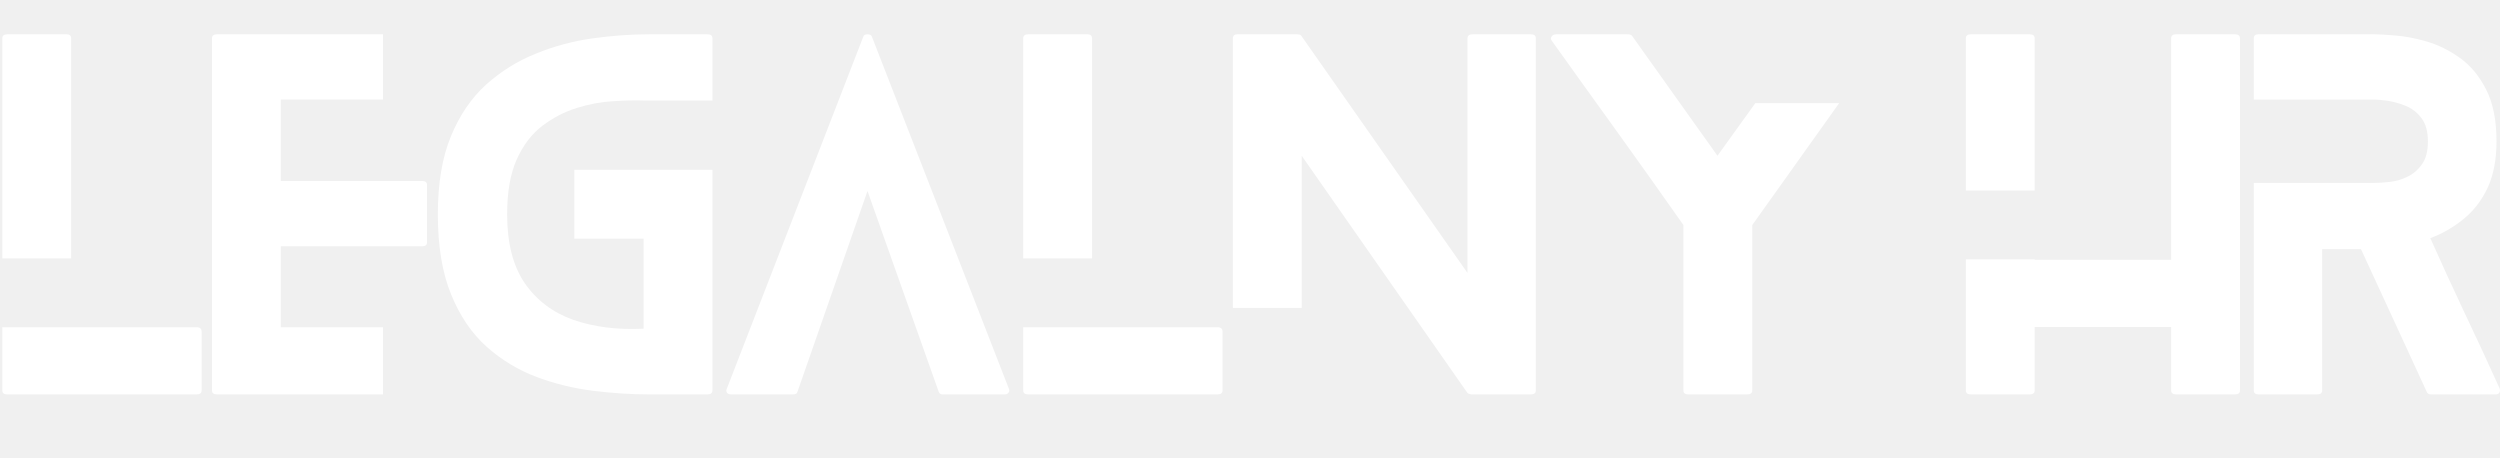
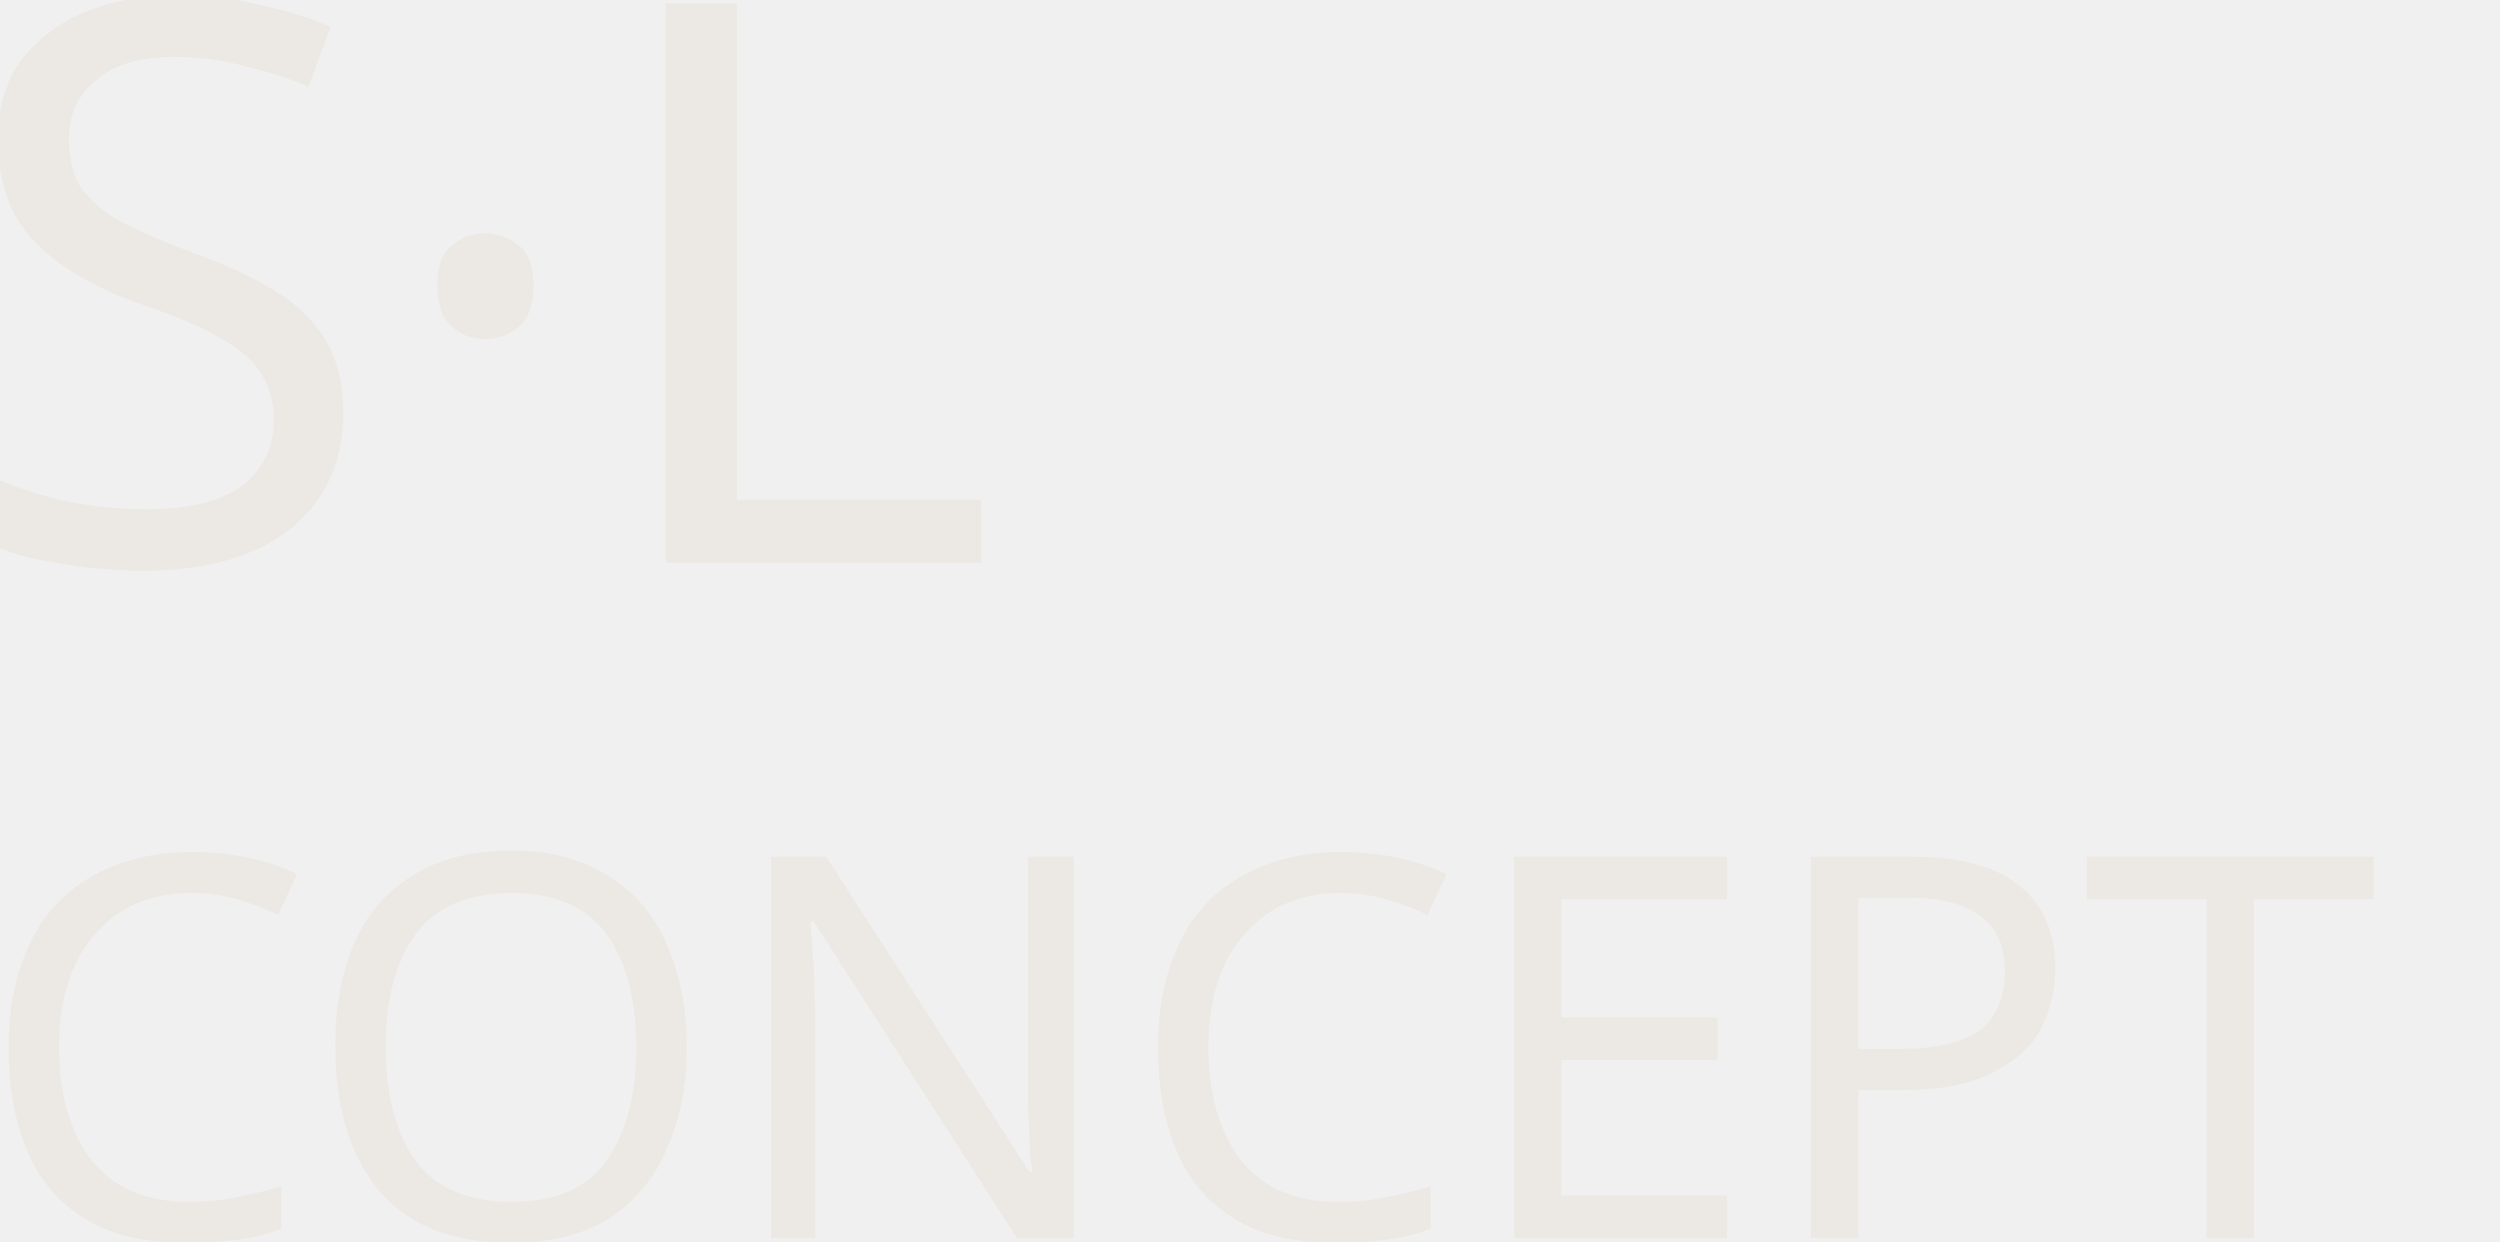
- <svg xmlns="http://www.w3.org/2000/svg" width="218.69" zoomAndPan="magnify" viewBox="0 0 164.018 30" height="40" preserveAspectRatio="xMidYMid" version="1.0" id="svg31">
-   <defs id="defs1" />
-   <g fill="#ffffff" fill-opacity="1" id="g4" style="fill:#ffffff" transform="translate(-105,-176.25)">
-     <g transform="translate(105.1509,202.125)" id="g3" style="fill:#ffffff">
-       <g id="g2" style="fill:#ffffff">
-         <path d="m 12.75,-4.406 c 0.219,0 0.328,0.102 0.328,0.297 v 3.844 C 13.078,-0.086 12.969,0 12.75,0 H 0.328 C 0.109,0 0,-0.086 0,-0.266 V -4.406 Z M 4.516,-8.922 H 0 v -14.438 C 0,-23.535 0.109,-23.625 0.328,-23.625 H 4.219 c 0.195,0 0.297,0.09 0.297,0.266 z m 0,0" id="path2" style="fill:#ffffff" />
-       </g>
-     </g>
-   </g>
-   <g fill="#ffffff" fill-opacity="1" id="g7" style="fill:#ffffff" transform="translate(-105,-176.25)">
-     <g transform="translate(118.907,202.125)" id="g6" style="fill:#ffffff">
-       <g id="g5" style="fill:#ffffff">
-         <path d="M 11.219,-4.406 V 0 H 0.328 C 0.109,0 0,-0.086 0,-0.266 v -23.094 C 0,-23.535 0.109,-23.625 0.328,-23.625 H 11.219 v 4.281 H 4.516 V -14 h 9.281 c 0.207,0 0.312,0.09 0.312,0.266 v 3.75 c 0,0.18 -0.105,0.266 -0.312,0.266 h -9.281 v 5.312 z m 0,0" id="path4" style="fill:#ffffff" />
-       </g>
-     </g>
-   </g>
-   <g fill="#ffffff" fill-opacity="1" id="g10" style="fill:#ffffff" transform="translate(-105,-176.25)">
-     <g transform="translate(133.7258,202.125)" id="g9" style="fill:#ffffff">
-       <g id="g8" style="fill:#ffffff">
-         <path d="M 18.016,-19.281 H 13.5 c -0.574,-0.02 -1.246,-0.004 -2.016,0.047 -0.773,0.043 -1.559,0.188 -2.359,0.438 -0.805,0.25 -1.559,0.641 -2.266,1.172 -0.699,0.531 -1.262,1.273 -1.688,2.219 -0.418,0.938 -0.625,2.137 -0.625,3.594 0,1.875 0.383,3.383 1.156,4.516 0.781,1.125 1.844,1.93 3.188,2.406 1.352,0.469 2.891,0.664 4.609,0.578 v -5.906 H 8.953 v -4.516 h 9.062 V -0.266 C 18.016,-0.086 17.906,0 17.688,0 H 13.844 C 12.688,0 11.473,-0.078 10.203,-0.234 8.93,-0.391 7.691,-0.691 6.484,-1.141 5.273,-1.598 4.18,-2.258 3.203,-3.125 2.234,-3.988 1.457,-5.129 0.875,-6.547 0.289,-7.973 0,-9.727 0,-11.812 c 0,-2.031 0.285,-3.738 0.859,-5.125 0.57,-1.383 1.344,-2.516 2.312,-3.391 0.977,-0.875 2.066,-1.551 3.266,-2.031 1.195,-0.488 2.438,-0.82 3.719,-1 1.281,-0.176 2.508,-0.266 3.688,-0.266 h 3.844 c 0.219,0 0.328,0.09 0.328,0.266 z m 0,0" id="path7" style="fill:#ffffff" />
-       </g>
-     </g>
-   </g>
-   <g fill="#ffffff" fill-opacity="1" id="g13" style="fill:#ffffff" transform="translate(-105,-176.25)">
-     <g transform="translate(152.6478,202.125)" id="g12" style="fill:#ffffff">
-       <g id="g11" style="fill:#ffffff">
-         <path d="m 18.547,-0.359 c 0.039,0.086 0.031,0.168 -0.031,0.25 C 18.453,-0.035 18.375,0 18.281,0 H 14.203 C 14.066,0 13.977,-0.055 13.938,-0.172 L 9.266,-13.344 4.672,-0.172 C 4.648,-0.055 4.551,0 4.375,0 H 0.328 c -0.137,0 -0.23,-0.035 -0.281,-0.109 -0.051,-0.082 -0.055,-0.164 -0.016,-0.25 l 8.953,-23.094 c 0.031,-0.113 0.125,-0.172 0.281,-0.172 0.164,0 0.266,0.059 0.297,0.172 z m 0,0" id="path10" style="fill:#ffffff" />
-       </g>
-     </g>
-   </g>
-   <g fill="#ffffff" fill-opacity="1" id="g16" style="fill:#ffffff" transform="translate(-105,-176.25)">
-     <g transform="translate(172.1306,202.125)" id="g15" style="fill:#ffffff">
-       <g id="g14" style="fill:#ffffff">
-         <path d="m 12.75,-4.406 c 0.219,0 0.328,0.102 0.328,0.297 v 3.844 C 13.078,-0.086 12.969,0 12.75,0 H 0.328 C 0.109,0 0,-0.086 0,-0.266 V -4.406 Z M 4.516,-8.922 H 0 v -14.438 C 0,-23.535 0.109,-23.625 0.328,-23.625 H 4.219 c 0.195,0 0.297,0.09 0.297,0.266 z m 0,0" id="path13" style="fill:#ffffff" />
-       </g>
-     </g>
-   </g>
-   <g fill="#ffffff" fill-opacity="1" id="g19" style="fill:#ffffff" transform="translate(-105,-176.25)">
-     <g transform="translate(185.8867,202.125)" id="g18" style="fill:#ffffff">
-       <g id="g17" style="fill:#ffffff">
-         <path d="m 19.547,-23.625 c 0.219,0 0.328,0.09 0.328,0.266 v 23.094 C 19.875,-0.086 19.766,0 19.547,0 H 15.656 c -0.023,0 -0.07,-0.008 -0.141,-0.031 -0.062,-0.02 -0.105,-0.039 -0.125,-0.062 l -10.875,-15.562 v 9.984 H 0 v -17.688 C 0,-23.535 0.098,-23.625 0.297,-23.625 H 4.219 c 0.039,0 0.086,0.008 0.141,0.016 0.062,0.012 0.102,0.039 0.125,0.078 l 10.906,15.562 v -15.391 c 0,-0.176 0.113,-0.266 0.344,-0.266 z m 0,0" id="path16" style="fill:#ffffff" />
-       </g>
-     </g>
-   </g>
-   <g fill="#ffffff" fill-opacity="1" id="g22" style="fill:#ffffff" transform="translate(-105,-176.25)">
-     <g transform="translate(206.757,202.125)" id="g21" style="fill:#ffffff">
-       <g id="g20" style="fill:#ffffff">
-         <path d="m 13.406,-19.109 h 5.5 l -5.703,8 v 10.844 C 13.203,-0.086 13.094,0 12.875,0 H 9 C 8.789,0 8.688,-0.086 8.688,-0.266 v -10.844 C 7.27,-13.129 5.836,-15.145 4.391,-17.156 2.941,-19.164 1.5,-21.176 0.062,-23.188 -0.02,-23.281 -0.031,-23.375 0.031,-23.469 0.094,-23.57 0.203,-23.625 0.359,-23.625 h 4.656 c 0.145,0 0.242,0.031 0.297,0.094 l 5.609,7.875 z m 0,0" id="path19" style="fill:#ffffff" />
-       </g>
-     </g>
-   </g>
-   <g fill="#ffffff" fill-opacity="1" id="g28" style="fill:#ffffff" transform="translate(-105,-176.25)">
-     <g transform="translate(233.974,202.125)" id="g27" style="fill:#ffffff">
-       <g id="g26" style="fill:#ffffff">
-         <path d="M 4.516,-13.375 H 0 v -9.984 C 0,-23.535 0.109,-23.625 0.328,-23.625 H 4.188 c 0.219,0 0.328,0.09 0.328,0.266 z m 13.141,-10.25 c 0.219,0 0.328,0.09 0.328,0.266 v 23.094 C 17.984,-0.086 17.875,0 17.656,0 H 13.797 C 13.578,0 13.469,-0.086 13.469,-0.266 v -4.156 H 4.516 v 4.156 C 4.516,-0.086 4.406,0 4.188,0 H 0.328 C 0.109,0 0,-0.086 0,-0.266 v -8.594 h 4.516 v 0.031 h 8.953 v -14.531 c 0,-0.176 0.109,-0.266 0.328,-0.266 z m 0,0" id="path25" style="fill:#ffffff" />
-       </g>
-     </g>
-   </g>
-   <g fill="#ffffff" fill-opacity="1" id="g31" style="fill:#ffffff" transform="translate(-105,-176.25)">
-     <g transform="translate(252.8664,202.125)" id="g30" style="fill:#ffffff">
-       <g id="g29" style="fill:#ffffff">
-         <path d="m 16.125,-0.391 c 0.039,0.105 0.035,0.199 -0.016,0.281 C 16.055,-0.035 15.973,0 15.859,0 h -4.219 C 11.484,0 11.383,-0.055 11.344,-0.172 L 7.031,-9.531 H 4.484 v 9.266 C 4.484,-0.086 4.375,0 4.156,0 H 0.297 C 0.098,0 0,-0.086 0,-0.266 V -13.875 h 7.938 c 0.238,0 0.555,-0.02 0.953,-0.062 0.395,-0.039 0.781,-0.148 1.156,-0.328 0.383,-0.176 0.707,-0.445 0.969,-0.812 0.27,-0.363 0.406,-0.867 0.406,-1.516 0,-0.656 -0.141,-1.164 -0.422,-1.531 -0.281,-0.375 -0.633,-0.645 -1.047,-0.812 -0.418,-0.164 -0.812,-0.273 -1.188,-0.328 -0.375,-0.051 -0.652,-0.078 -0.828,-0.078 H 0 V -23.359 C 0,-23.535 0.098,-23.625 0.297,-23.625 H 7.938 c 0.281,0 0.723,0.027 1.328,0.078 0.613,0.043 1.301,0.172 2.062,0.391 0.758,0.219 1.488,0.578 2.188,1.078 0.695,0.492 1.27,1.18 1.719,2.062 0.457,0.887 0.688,2.027 0.688,3.422 0,1.199 -0.199,2.219 -0.594,3.062 -0.398,0.836 -0.93,1.516 -1.594,2.047 -0.656,0.531 -1.375,0.945 -2.156,1.234 0.75,1.68 1.508,3.336 2.281,4.969 0.781,1.637 1.535,3.266 2.266,4.891 z m 0,0" id="path28" style="fill:#ffffff" />
-       </g>
-     </g>
+ <svg xmlns="http://www.w3.org/2000/svg" width="24.784mm" height="12.307mm" viewBox="0 0 24.784 12.307" version="1.1" id="svg4273">
+   <defs id="defs4270" />
+   <g id="layer1" transform="translate(-79.49643,-116.9989)">
+     <text xml:space="preserve" style="font-style:normal;font-weight:normal;font-size:7.761px;line-height:1.25;font-family:sans-serif;fill:#ece9e4;fill-opacity:1;stroke:none;stroke-width:0.265" x="79.007" y="122.579" id="text4556">
+       <tspan id="tspan4554" style="font-style:normal;font-variant:normal;font-weight:normal;font-stretch:normal;font-size:7.761px;font-family:'Playfair Display';-inkscape-font-specification:'Playfair Display, Normal';font-variant-ligatures:normal;font-variant-caps:normal;font-variant-numeric:normal;font-variant-east-asian:normal;fill:#ece9e4;fill-opacity:1;stroke-width:0.265" x="79.007" y="122.579">S·L</tspan>
+     </text>
+     <text xml:space="preserve" style="font-style:normal;font-weight:normal;font-size:5.292px;line-height:1.25;font-family:sans-serif;fill:#ece9e4;fill-opacity:1;stroke:none;stroke-width:0.265" x="79.253" y="129.274" id="text9583">
+       <tspan id="tspan9581" style="font-style:normal;font-variant:normal;font-weight:normal;font-stretch:normal;font-size:5.292px;font-family:Raleway;-inkscape-font-specification:'Raleway, @wght=200';font-variant-ligatures:normal;font-variant-caps:normal;font-variant-numeric:normal;font-variant-east-asian:normal;font-variation-settings:'wght' 200;fill:#ece9e4;fill-opacity:1;stroke-width:0.265" x="79.253" y="129.274">CONCEPT</tspan>
+     </text>
  </g>
</svg>
